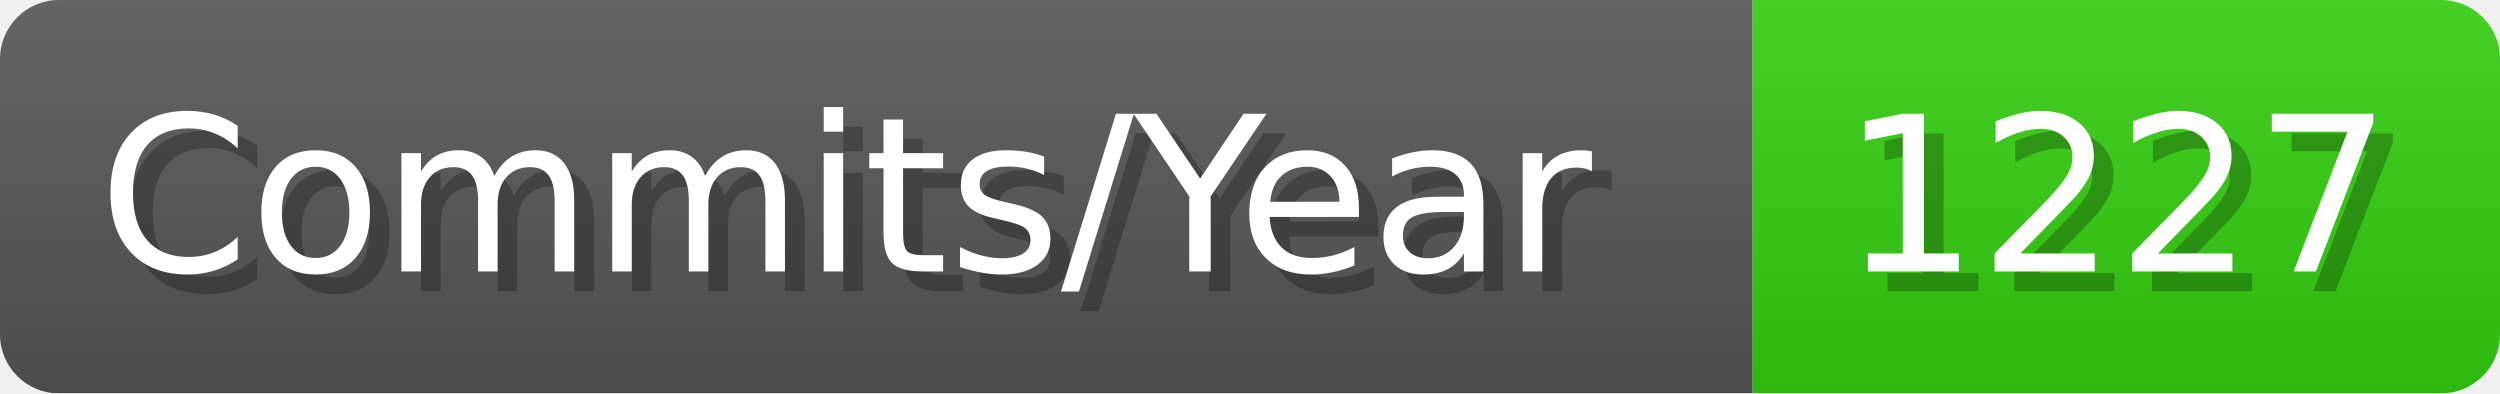
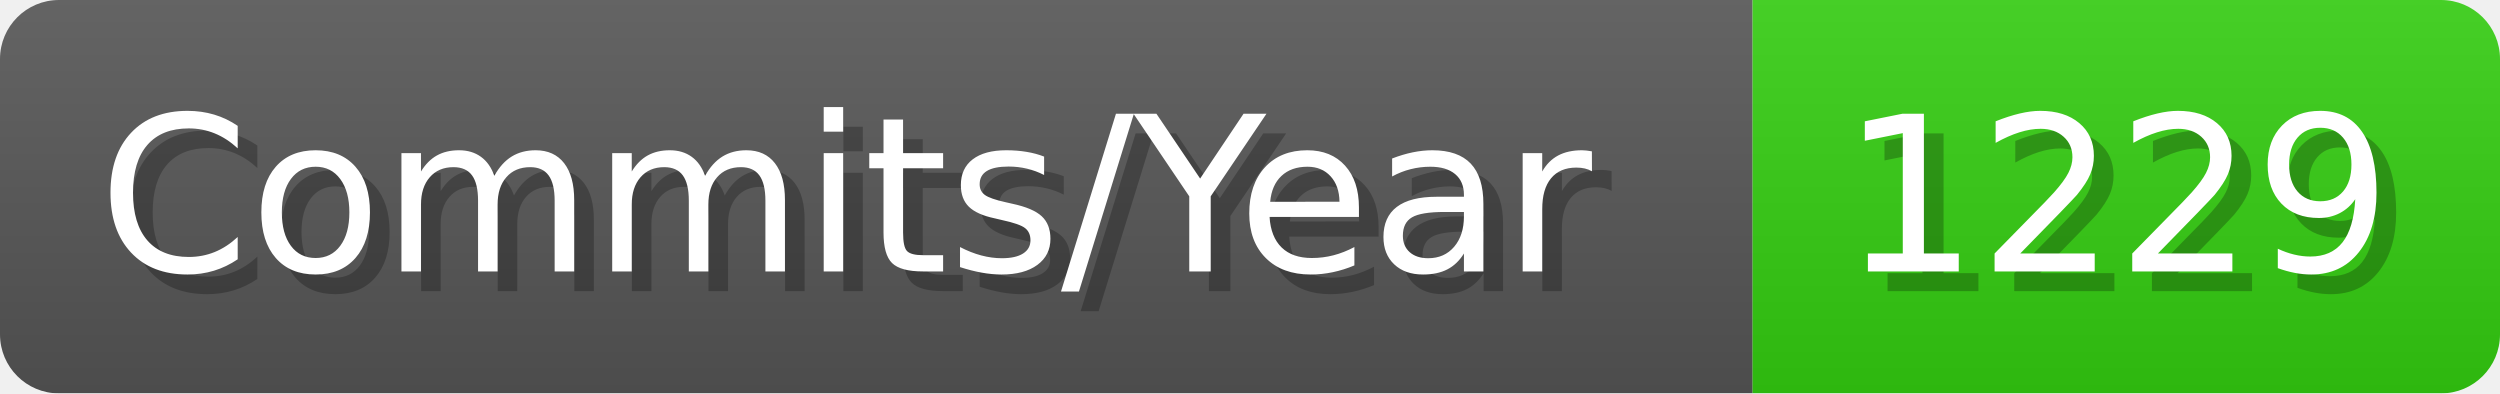
- <svg xmlns="http://www.w3.org/2000/svg" width="127.1" height="20" viewBox="0 0 1271 200" role="img" aria-label="Commits/Year: 1227">
+ <svg xmlns="http://www.w3.org/2000/svg" width="127.1" height="20" viewBox="0 0 1271 200" role="img" aria-label="Commits/Year: 1229">
  <linearGradient id="aUPdi" x2="0" y2="100%">
    <stop offset="0" stop-opacity=".1" stop-color="#EEE" />
    <stop offset="1" stop-opacity=".1" />
  </linearGradient>
  <mask id="WfAiQ">
    <rect width="1271" height="200" rx="30" fill="#FFF" />
  </mask>
  <g mask="url(#WfAiQ)">
    <rect width="891" height="200" fill="#555" />
    <rect width="380" height="200" fill="#3C1" x="891" />
    <rect width="1271" height="200" fill="url(#aUPdi)" />
  </g>
  <g aria-hidden="true" fill="#fff" text-anchor="start" font-family="Verdana,DejaVu Sans,sans-serif" font-size="110">
    <text x="60" y="148" textLength="791" fill="#000" opacity="0.25">Commits/Year</text>
    <text x="50" y="138" textLength="791">Commits/Year</text>
-     <text x="946" y="148" textLength="280" fill="#000" opacity="0.25">1227</text>
-     <text x="936" y="138" textLength="280">1227</text>
+     <text x="946" y="148" textLength="280" fill="#000" opacity="0.25">1229</text>
+     <text x="936" y="138" textLength="280">1229</text>
  </g>
</svg>
